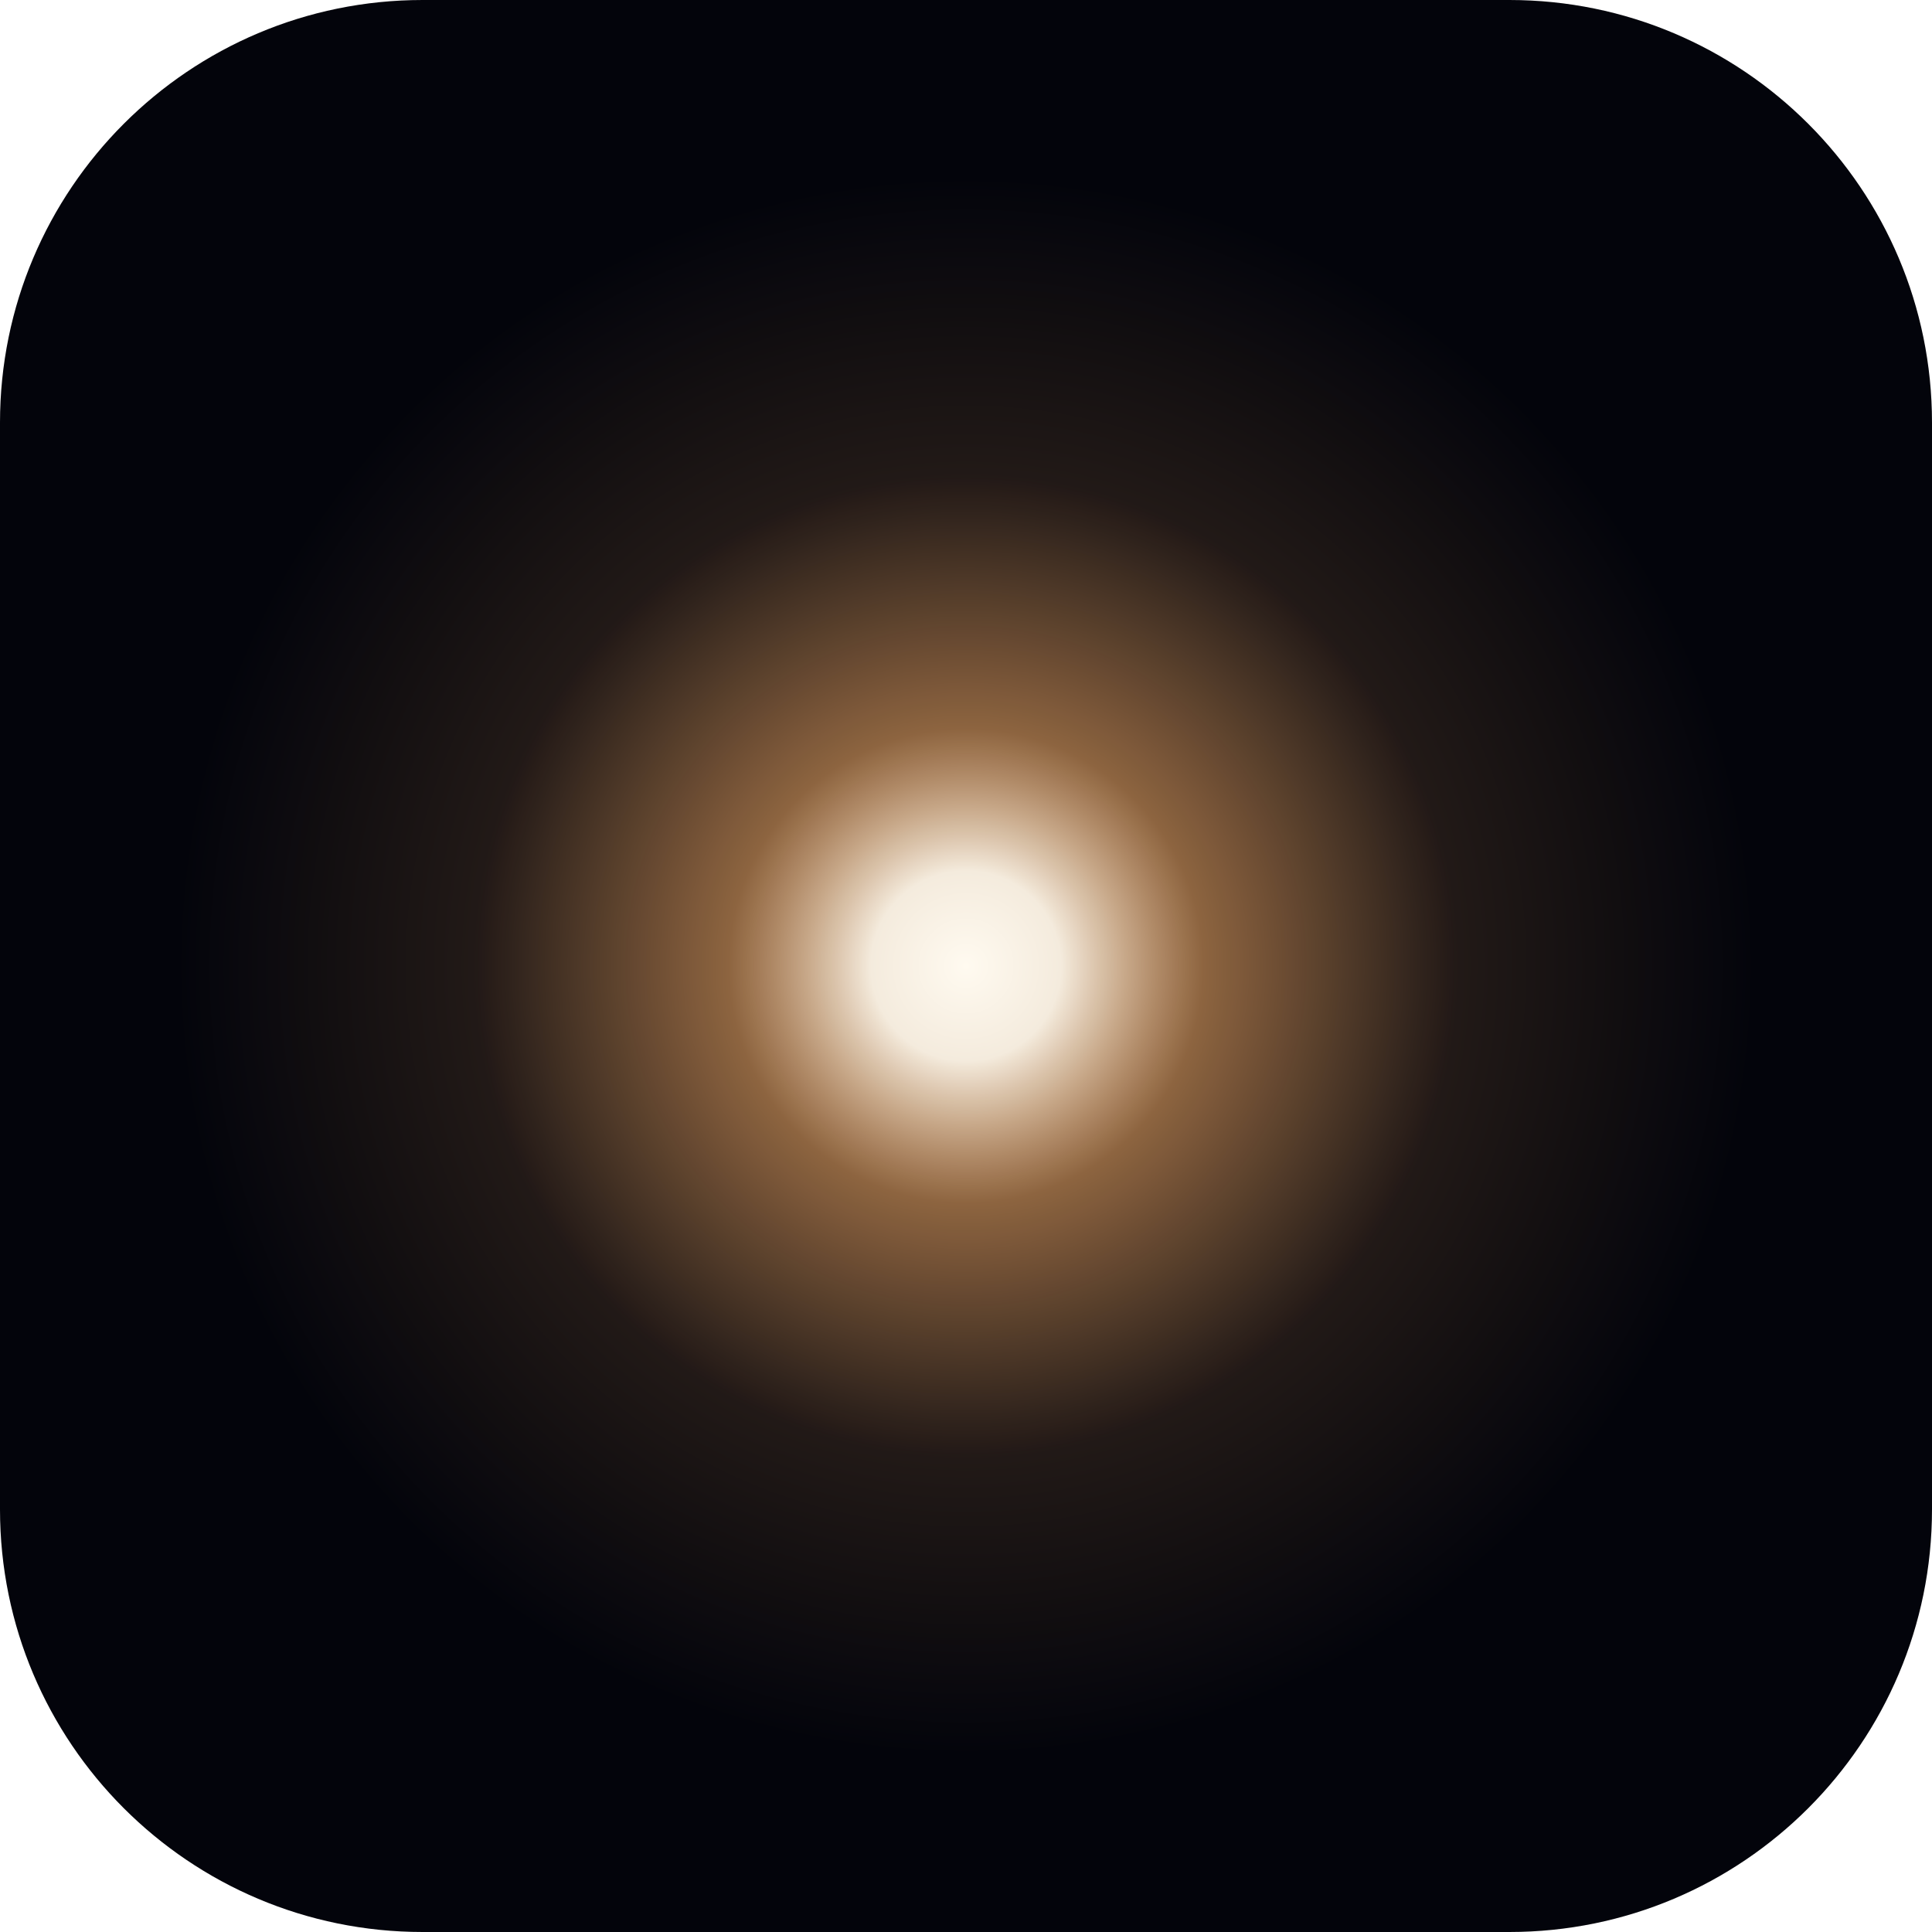
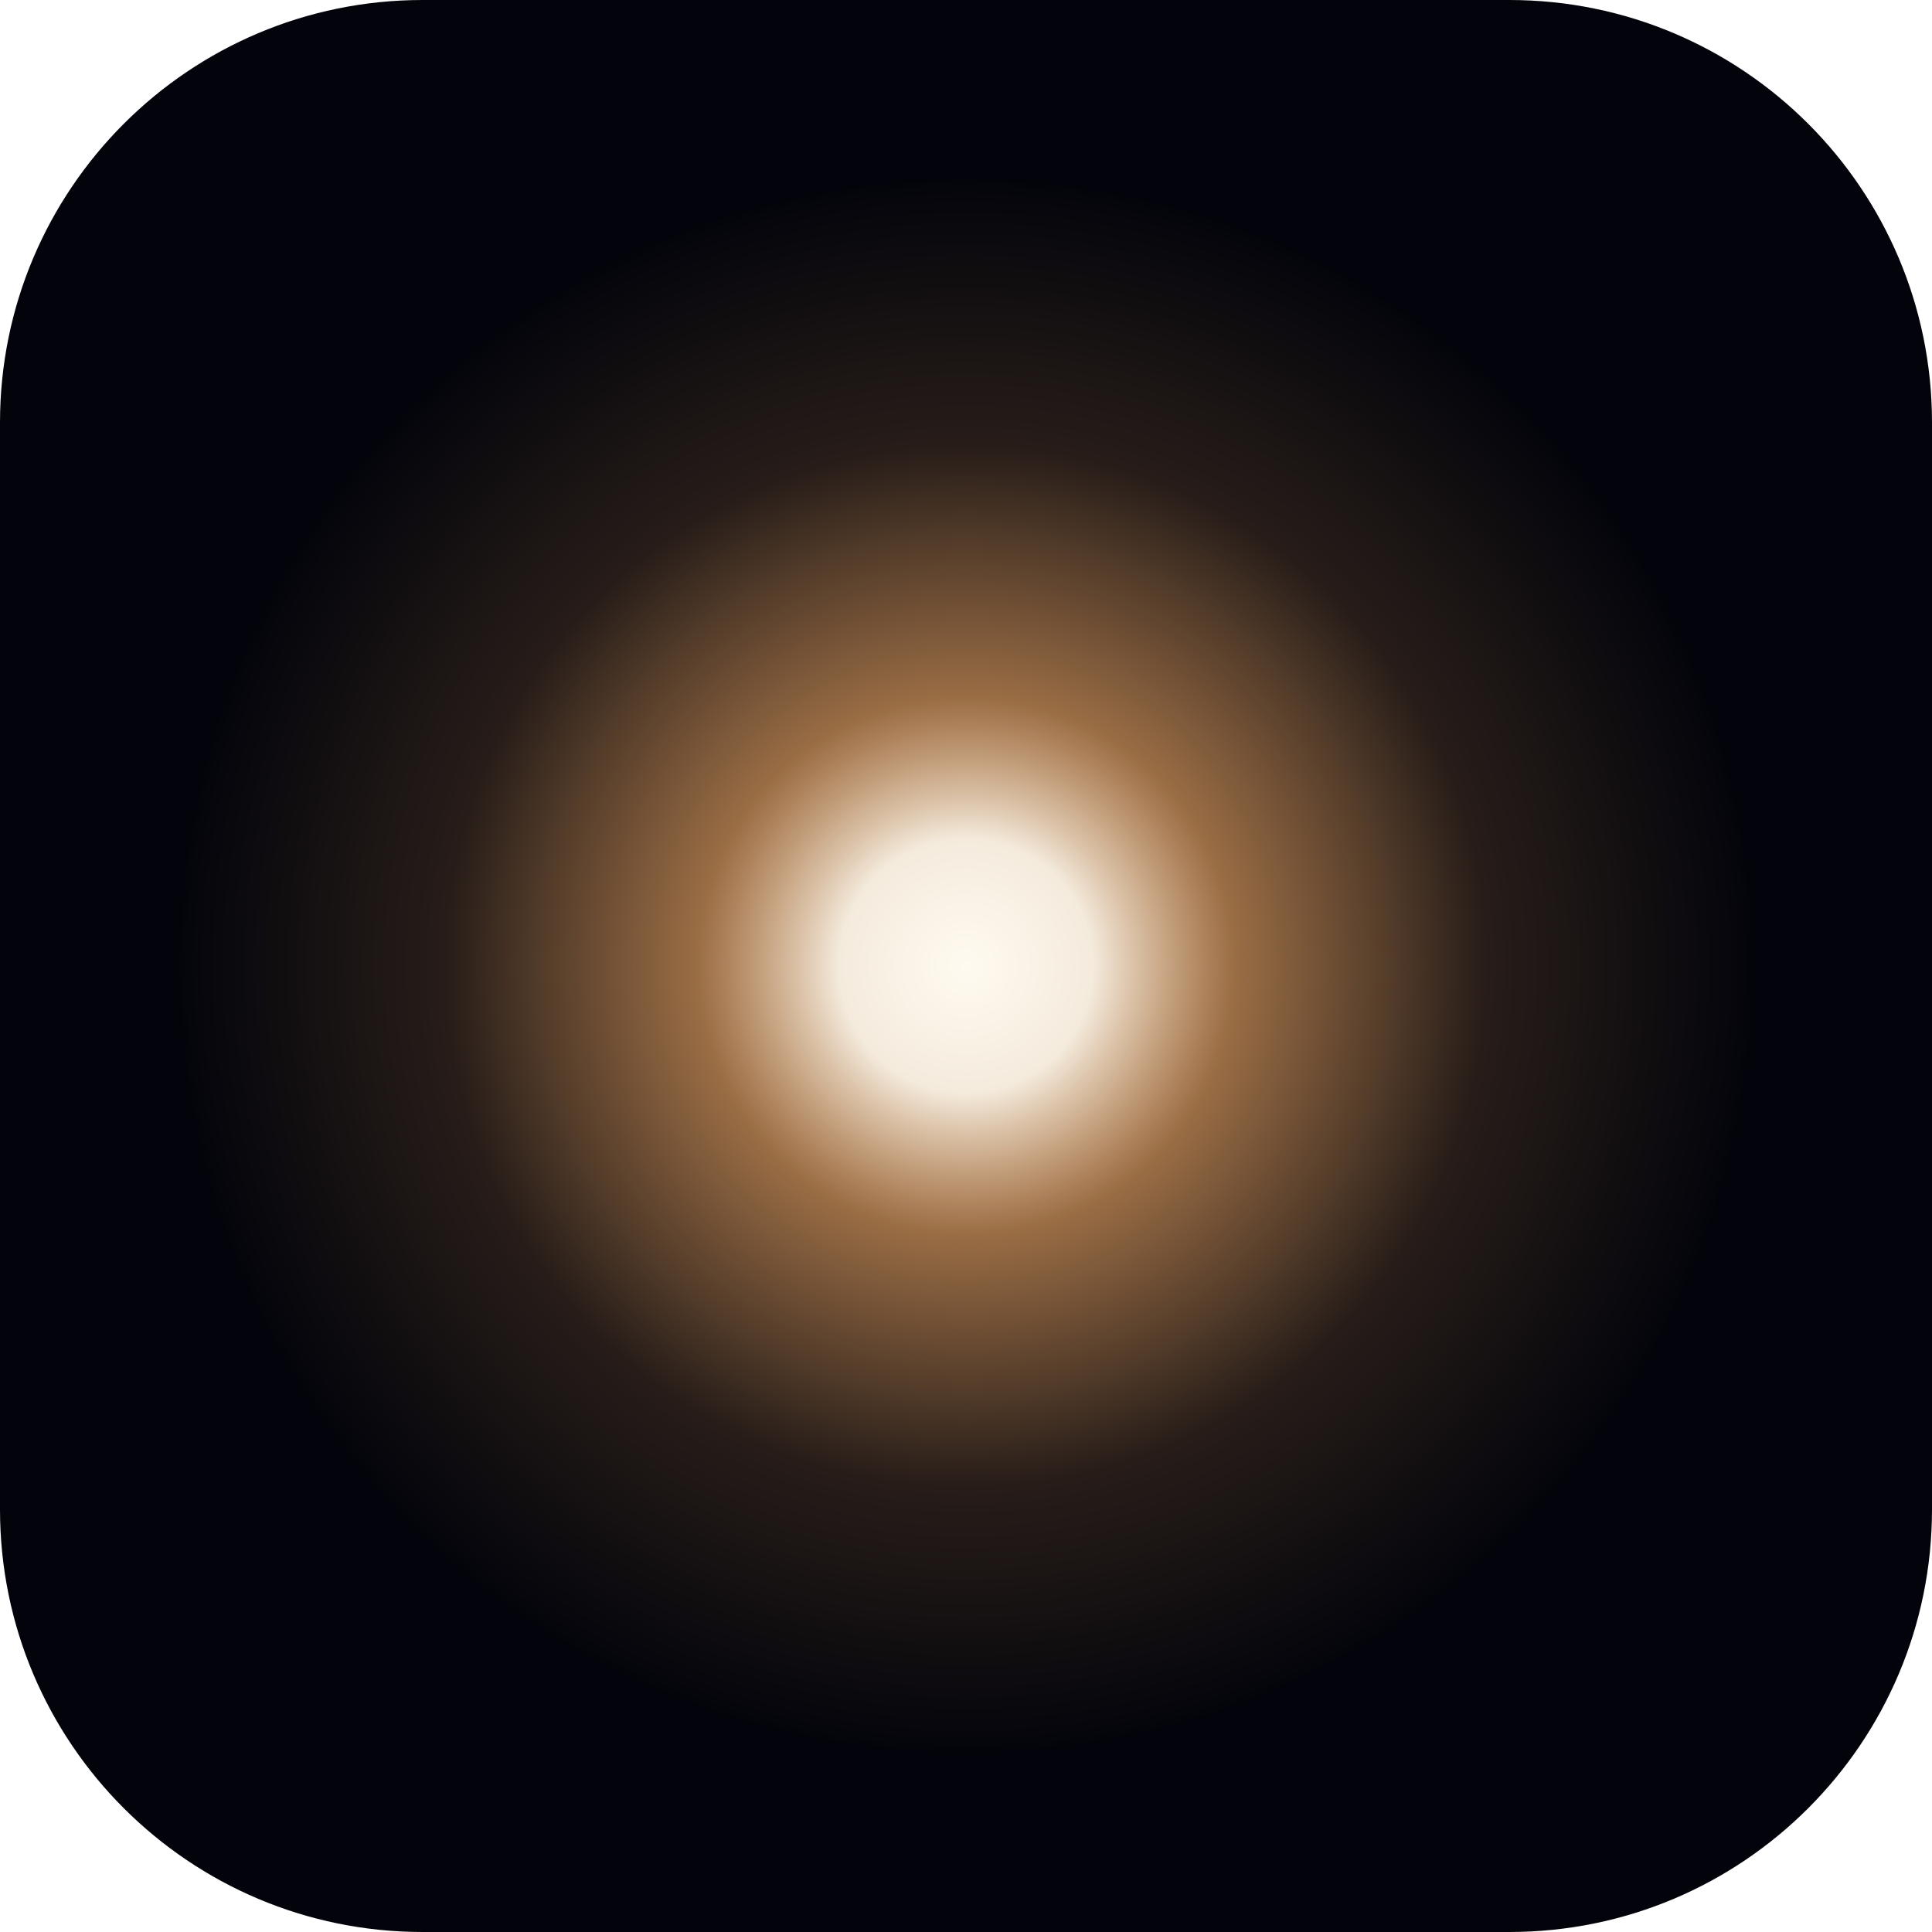
<svg xmlns="http://www.w3.org/2000/svg" viewBox="0 0 64 64">
  <defs>
    <radialGradient id="glow" cx="50%" cy="50%" r="50%">
      <stop offset="0" stop-color="#fffaf0" />
-       <stop offset="0.12" stop-color="#f4ebdd" />
-       <stop offset="0.3" stop-color="#ffb36b" stop-opacity="0.55" />
-       <stop offset="0.62" stop-color="#ffb36b" stop-opacity="0.12" />
+       <stop offset="0.16" stop-color="#f4ebdd" />
+       <stop offset="0.34" stop-color="#ffb36b" stop-opacity="0.6" />
+       <stop offset="0.66" stop-color="#ffb36b" stop-opacity="0.14" />
      <stop offset="1" stop-color="#ffb36b" stop-opacity="0" />
    </radialGradient>
  </defs>
  <rect width="64" height="64" rx="14" fill="#03040b" />
  <circle cx="32" cy="32" r="26" fill="url(#glow)" />
</svg>
